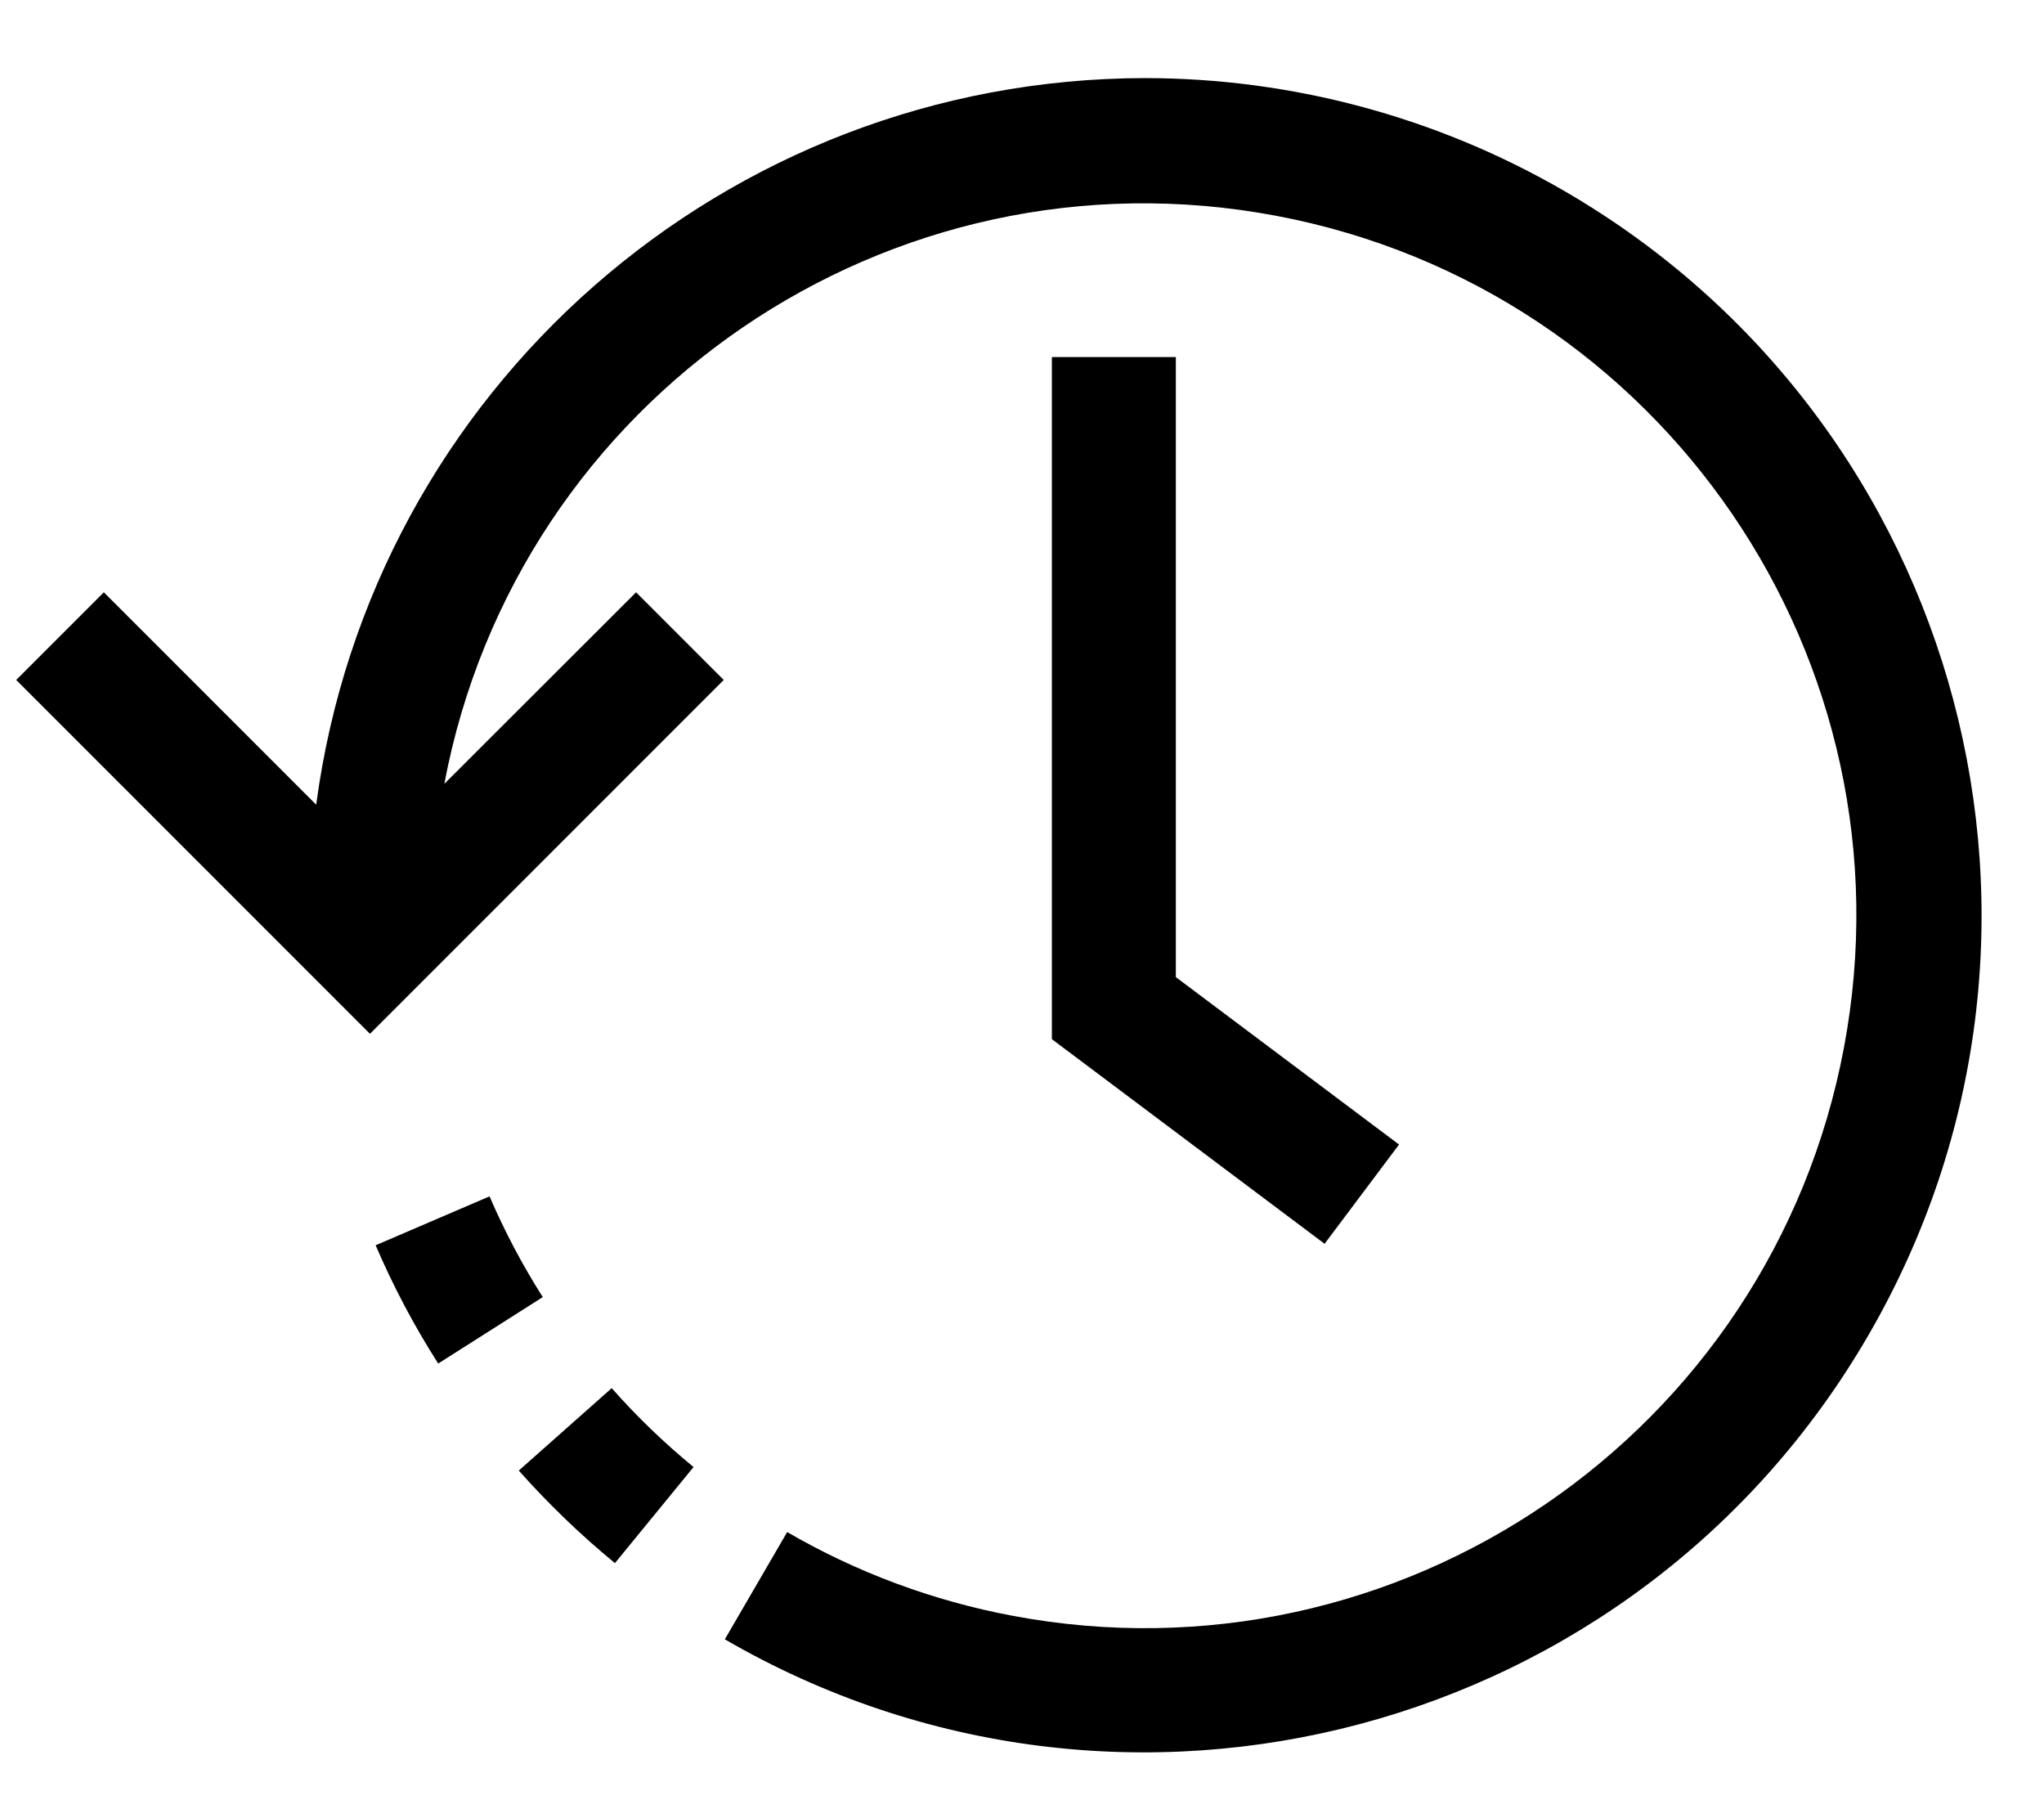
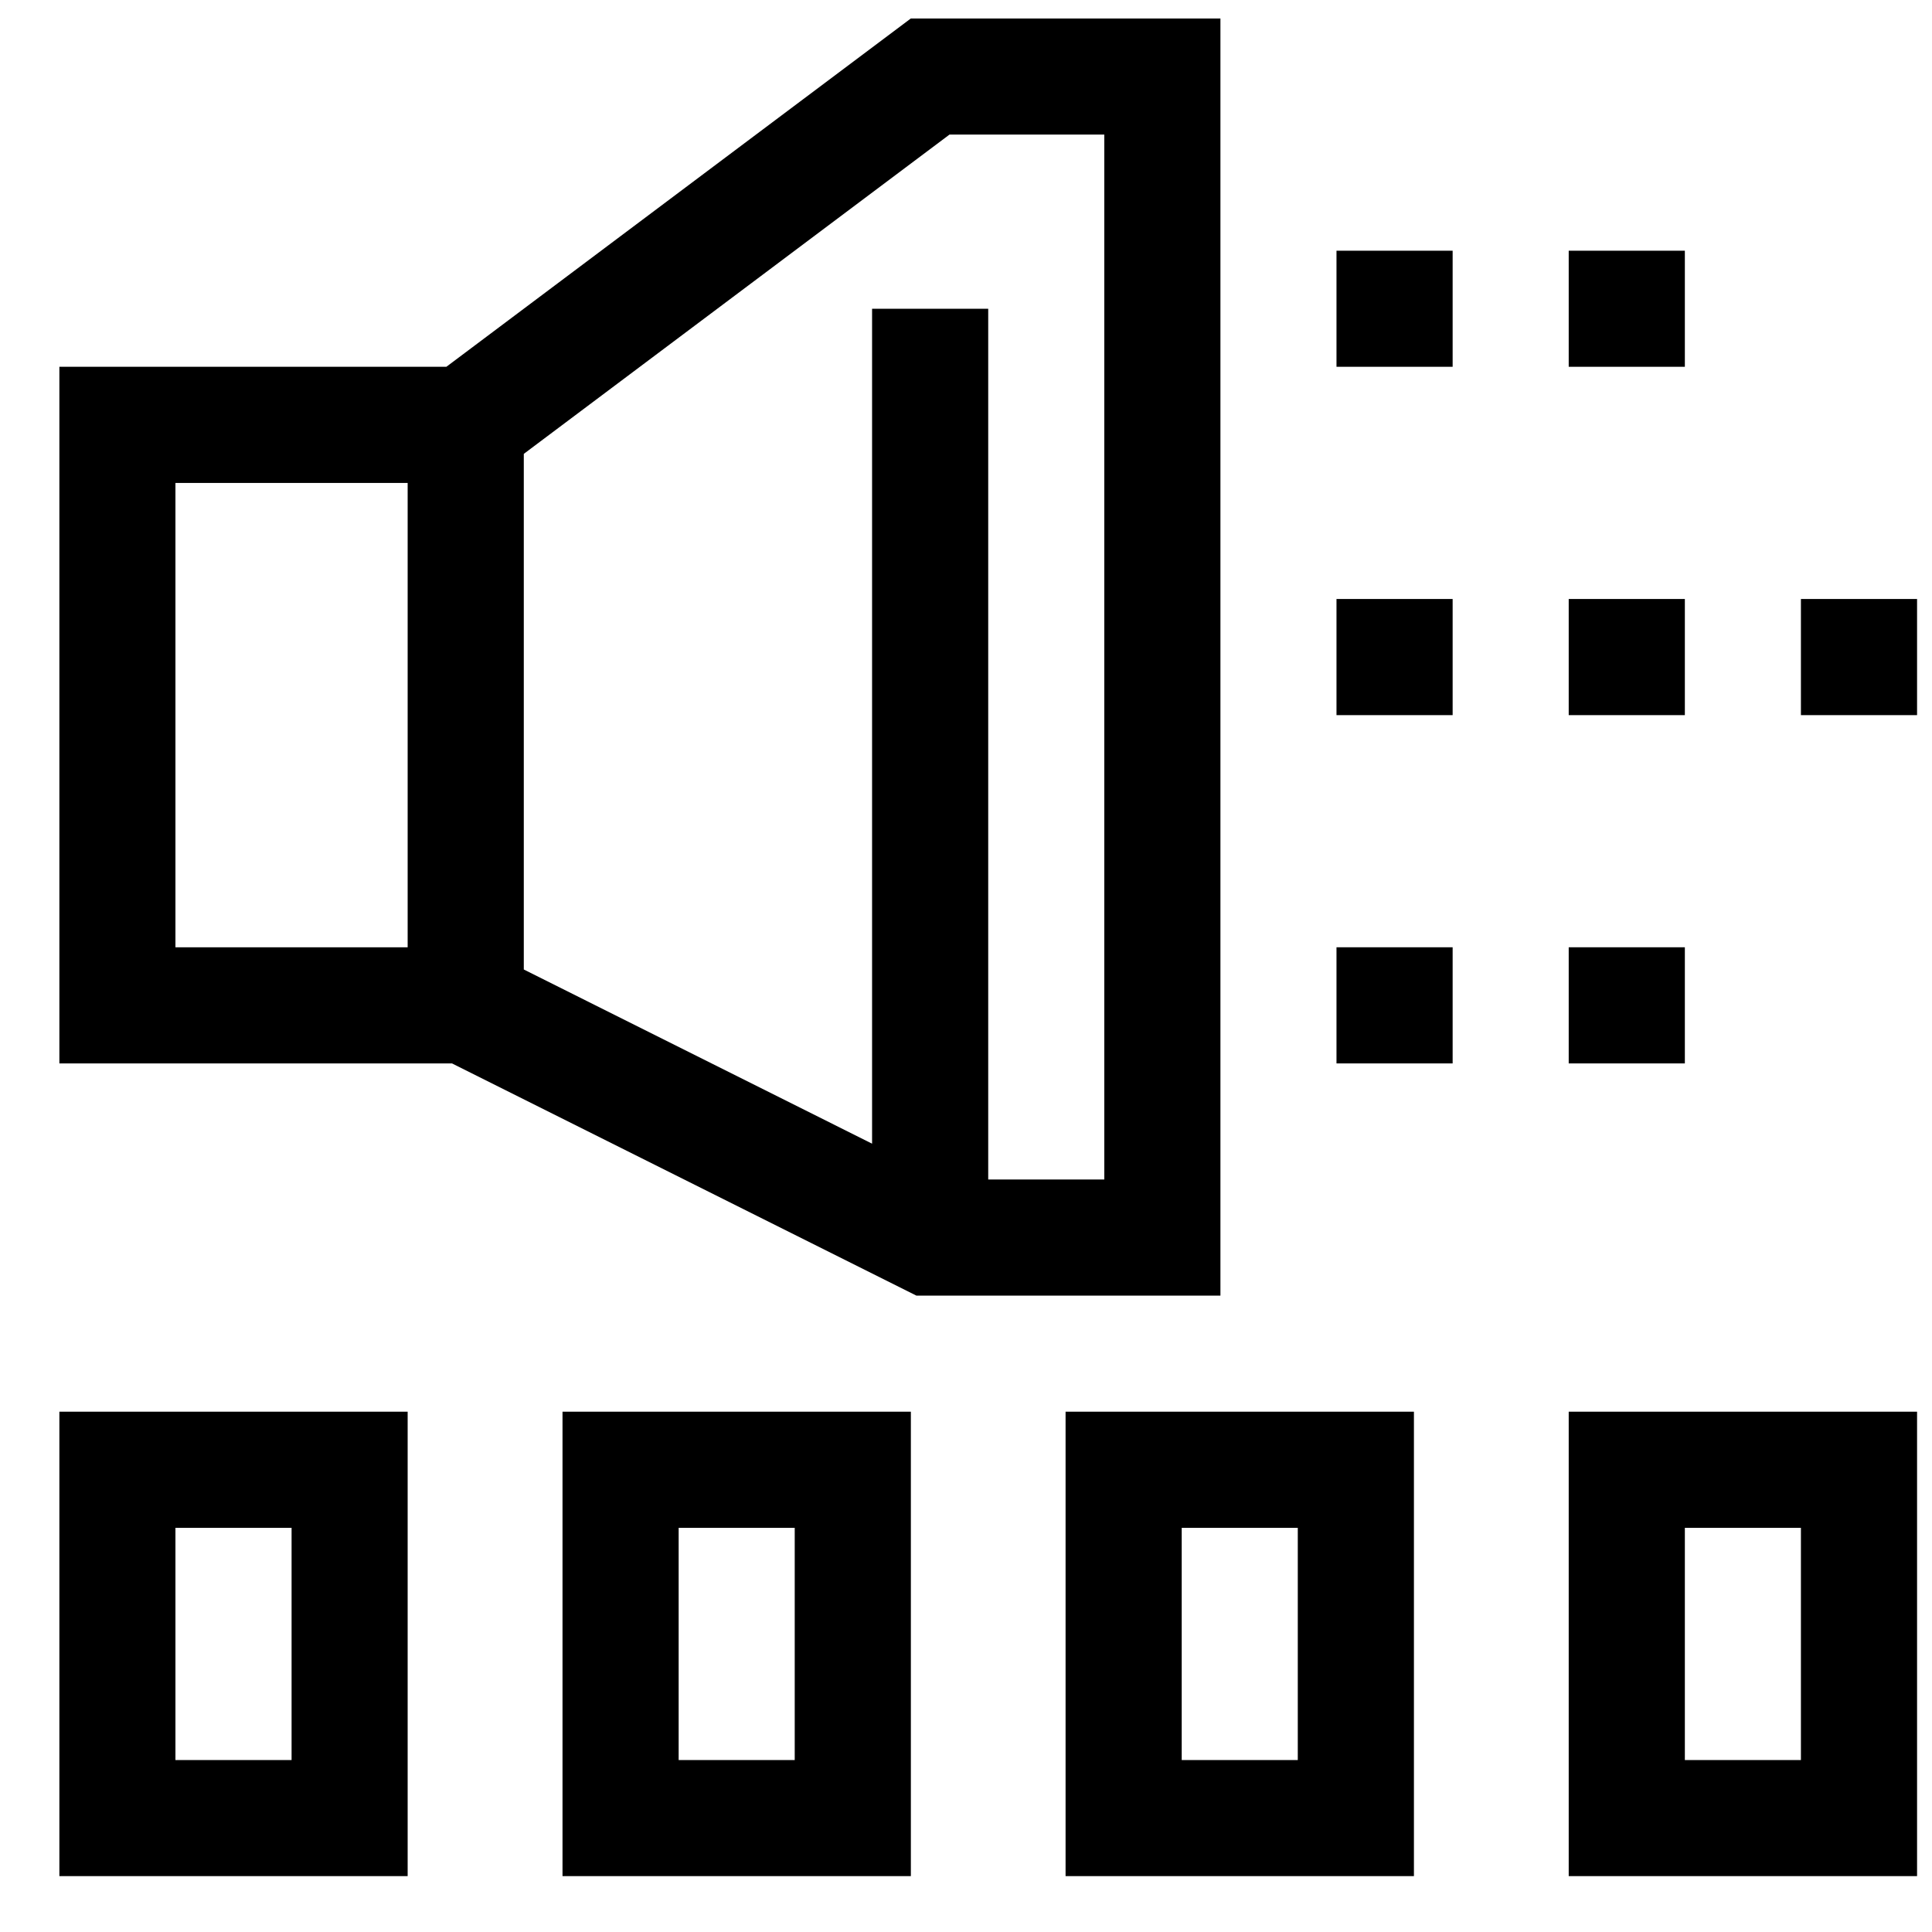
- <svg xmlns="http://www.w3.org/2000/svg" width="26" height="23" viewBox="0 0 26 23" fill="none">
-   <path d="M7.781 17.653L6.599 18.701C6.975 19.124 7.384 19.518 7.822 19.878L8.822 18.656C8.449 18.35 8.101 18.015 7.781 17.653Z" fill="black" />
-   <path d="M6.227 15.214L4.778 15.836C5.002 16.358 5.268 16.861 5.574 17.34L6.904 16.495C6.645 16.087 6.418 15.658 6.227 15.214Z" fill="black" />
-   <path d="M19.899 2.429C18.277 1.489 16.436 0.994 14.562 0.993C9.232 1.002 4.728 4.949 4.022 10.233L1.321 7.532L0.206 8.647L4.706 13.147L9.206 8.647L8.091 7.532L5.652 9.968C6.579 5.052 11.316 1.817 16.232 2.744C21.148 3.671 24.382 8.407 23.455 13.324C22.529 18.24 17.792 21.474 12.876 20.547C11.868 20.357 10.9 19.998 10.013 19.483L9.22 20.847C14.306 23.796 20.82 22.063 23.768 16.977C26.717 11.891 24.985 5.378 19.899 2.429Z" fill="black" />
-   <path d="M13.38 4.541V13.215L16.849 15.817L17.796 14.555L14.957 12.426V4.541H13.38Z" fill="black" />
+ <svg xmlns="http://www.w3.org/2000/svg" width="26" height="26" viewBox="0 0 26 26" fill="none">
+   <path d="M0.799 25.248H5.486V18.998H0.799V25.248ZM2.361 20.561H3.924V23.686H2.361V20.561Z" fill="black" />
+   <path d="M7.57 25.248H12.258V18.998H7.57V25.248ZM9.133 20.561H10.695V23.686H9.133V20.561Z" fill="black" />
+   <path d="M14.34 25.248H19.028V18.998H14.34V25.248ZM15.903 20.561H17.465V23.686H15.903V20.561Z" fill="black" />
+   <path d="M21.111 25.248H25.799V18.998H21.111V25.248ZM22.674 20.561H24.236V23.686H22.674V20.561Z" fill="black" />
+   <path d="M16.424 0.249H12.257L6.007 4.936H0.799V14.311H6.083L12.333 17.436H16.424V0.249ZM5.486 12.748H2.361V6.499H5.486V12.748ZM14.861 15.873H13.299V4.155H11.736V15.391L7.049 13.047V6.108L12.778 1.811H14.861V15.873Z" fill="black" />
+   <path d="M19.549 3.374H17.986V4.936H19.549V3.374Z" fill="black" />
+   <path d="M22.674 3.374H21.111V4.936H22.674V3.374Z" fill="black" />
+   <path d="M19.549 8.061H17.986V9.624H19.549V8.061Z" fill="black" />
+   <path d="M22.674 8.061H21.111V9.624H22.674V8.061Z" fill="black" />
+   <path d="M25.799 8.061H24.236V9.624H25.799V8.061Z" fill="black" />
+   <path d="M19.549 12.748H17.986V14.311H19.549V12.748Z" fill="black" />
+   <path d="M22.674 12.748H21.111V14.311H22.674V12.748Z" fill="black" />
</svg>
